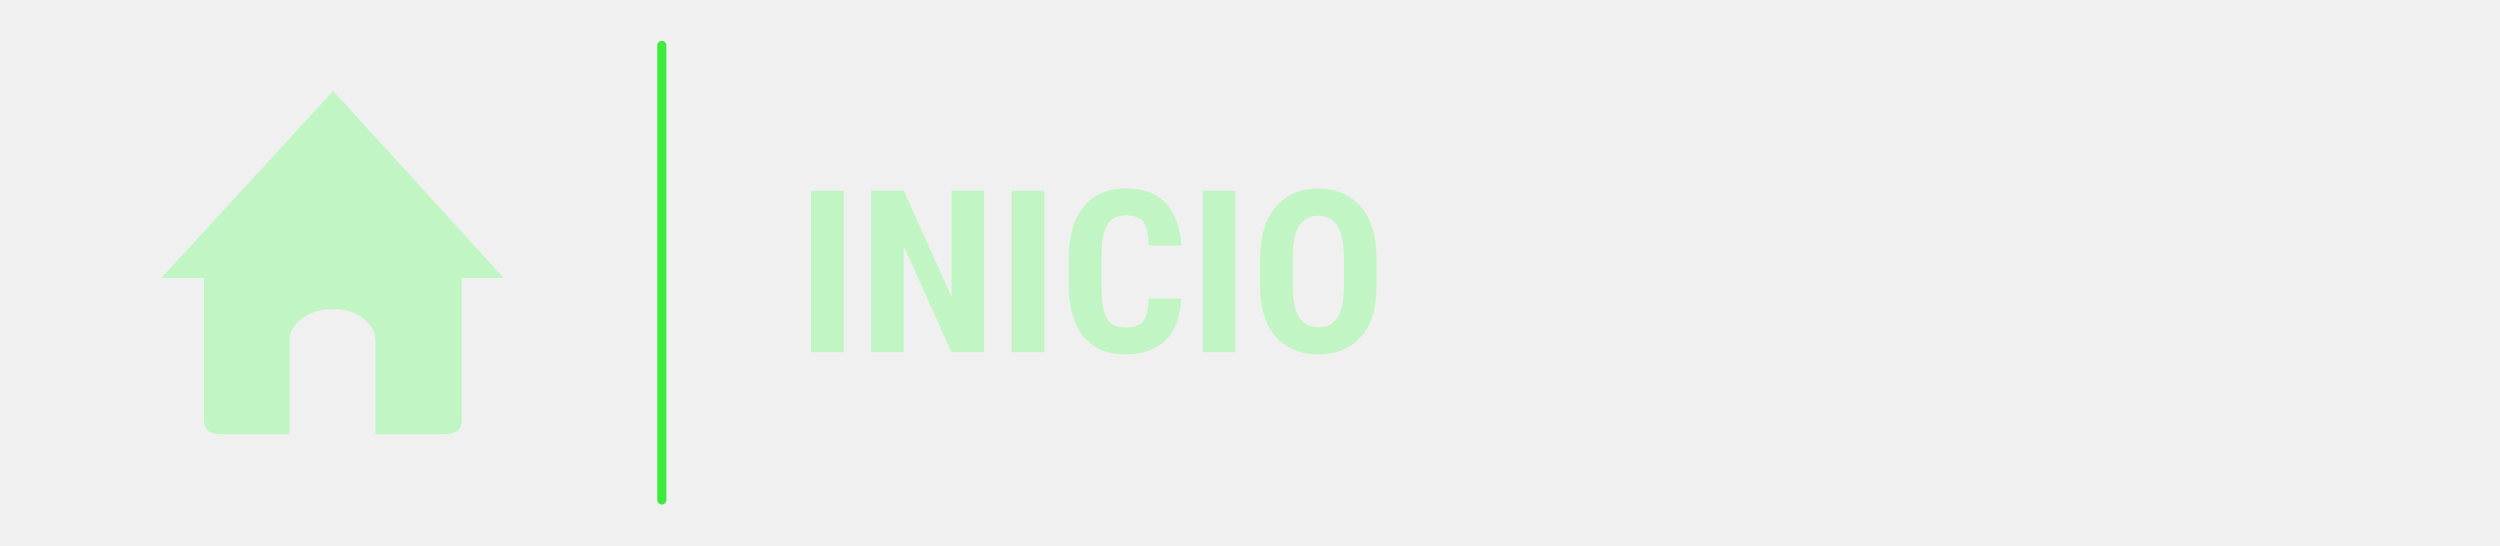
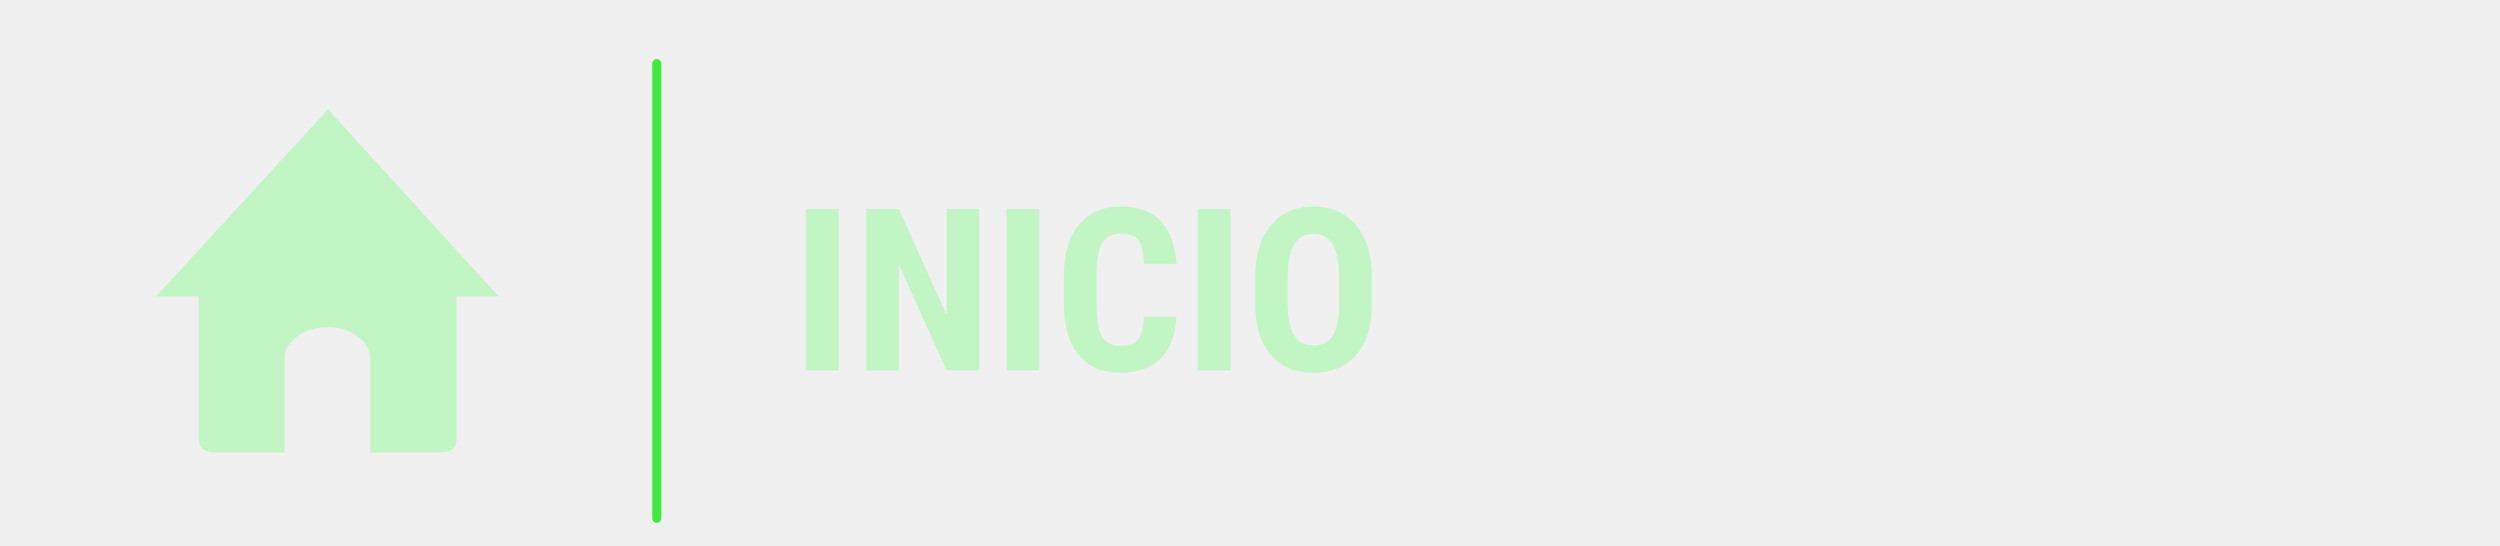
<svg xmlns="http://www.w3.org/2000/svg" xmlns:xlink="http://www.w3.org/1999/xlink" version="1.1" preserveAspectRatio="none" x="0px" y="0px" width="550px" height="120px" viewBox="0 0 550 120">
  <defs>
-     <g id="ICONOS_0_Layer0_0_FILL">
-       <path fill="#C1F6C4" stroke="none" d=" M 3.25 5.9 L 3.25 13.05 8.45 13.05 Q 9.8 13.05 9.8 12.05 L 9.8 1.2 13 1.2 0.05 -13 -13 1.2 -9.75 1.2 -9.75 12.05 Q -9.75 13.05 -8.45 13.05 L -3.25 13.05 -3.25 5.9 Q -3.25 4.95 -2.3 4.25 -1.35 3.55 0.05 3.55 1.4 3.55 2.3 4.25 3.25 4.95 3.25 5.9 Z" />
+     <g id="Links_2_Layer2_0_FILL">
+       <path fill="#C1F6C4" stroke="none" d=" M 27.9 -3.15 Q 27.85 -10.45 24.4 -14.5 21 -18.55 15.05 -18.55 9.05 -18.55 5.65 -14.4 2.25 -10.3 2.25 -3 L 2.25 3.1 Q 2.3 10.15 5.7 14.1 9.15 18 15.1 18 21.1 18 24.5 14.05 27.9 10.1 27.9 2.9 L 27.9 -3.15 M 9.4 -3.4 Q 9.45 -8 10.85 -10.25 12.2 -12.55 15.05 -12.55 17.95 -12.55 19.3 -10.2 20.7 -7.85 20.7 -3.05 L 20.7 3.15 Q 20.65 7.7 19.3 9.85 17.9 12 15.1 12 12.2 12 10.8 9.8 9.4 7.6 9.4 2.9 L 9.4 -3.4 M -3.2 -18.05 L -10.4 -18.05 -10.4 17.5 -3.2 17.5 -3.2 -18.05 M -36.55 -14.55 Q -39.85 -10.6 -39.85 -3.3 L -39.85 2.7 Q -39.85 10.05 -36.65 14.05 -33.45 18 -27.4 18 -21.65 18 -18.5 14.85 -15.35 11.75 -15.1 5.65 L -22.25 5.65 Q -22.4 9.25 -23.5 10.65 -24.55 12.05 -27.4 12.05 -30.3 12.05 -31.45 10.05 -32.65 8.1 -32.65 2.8 L -32.65 -3.95 Q -32.6 -8.55 -31.4 -10.55 -30.2 -12.6 -27.3 -12.6 -24.45 -12.6 -23.4 -11.15 -22.35 -9.7 -22.25 -5.95 L -15.05 -5.95 Q -15.45 -12.05 -18.45 -15.3 -21.5 -18.55 -27.3 -18.55 -33.2 -18.55 -36.55 -14.55 M -45.25 -18.05 L -52.45 -18.05 -52.45 17.5 -45.25 17.5 -45.25 -18.05 M -58.5 -18.05 L -65.65 -18.05 -65.65 5.3 -76.15 -18.05 -83.35 -18.05 -83.35 17.5 -76.15 17.5 -76.15 -5.8 -65.65 17.5 -58.5 17.5 -58.5 -18.05 M -89.4 -18.05 L -96.6 -18.05 -96.6 17.5 -89.4 17.5 -89.4 -18.05 Z" />
    </g>
-     <path id="Layer0_0_1_STROKES" stroke="#3EEB3D" stroke-width="2" stroke-linejoin="round" stroke-linecap="round" fill="none" d=" M 145.6 10 L 145.6 110" />
+     <g id="Links_2_Layer0_0_MEMBER_0_MEMBER_0_MEMBER_0_MEMBER_0_FILL">
+       <path fill="#C1F6C4" stroke="none" d=" M 101.55 61.2 L 110.8 61.2 73.25 20.05 35.45 61.2 44.85 61.2 44.85 92.65 Q 44.85 95.55 48.65 95.55 L 63.7 95.55 63.7 74.85 Q 63.7 72.05 66.45 70.05 69.25 68 73.25 68 77.15 68 79.8 70.05 82.55 72.05 82.55 74.85 L 82.55 95.55 97.6 95.55 Q 101.55 95.55 101.55 92.65 L 101.55 61.2 Z" />
+     </g>
+     <path id="Links_2_Layer1_0_MEMBER_0_MEMBER_0_1_STROKES" stroke="#3EEB3D" stroke-width="2" stroke-linejoin="round" stroke-linecap="round" fill="none" d=" M 145.6 10 L 145.6 110" />
  </defs>
-   <g transform="matrix( 1, 0, 0, 1, 0,0) ">
-     <use xlink:href="#Layer0_0_1_STROKES" />
-   </g>
-   <g transform="matrix( 2.899368, 0, 0, 2.899368, 73.15,57.7) ">
+   <g transform="matrix( 1, 0, 0, 1, 273.9,64) ">
    <g transform="matrix( 1, 0, 0, 1, 0,0) ">
-       <use xlink:href="#ICONOS_0_Layer0_0_FILL" />
+       <use xlink:href="#Links_2_Layer2_0_FILL" />
+     </g>
+     <g transform="matrix( 1, 0, 0, 1, -275,-60) ">
+       <use xlink:href="#Links_2_Layer1_0_MEMBER_0_MEMBER_0_1_STROKES" />
+     </g>
+     <g transform="matrix( 1, 0, 0, 1, -275,-60) ">
+       <use xlink:href="#Links_2_Layer0_0_MEMBER_0_MEMBER_0_MEMBER_0_MEMBER_0_FILL" />
    </g>
  </g>
-   <g transform="matrix( 1, 0, 0, 1, 175.25,30) ">
-     <clipPath id="Mask_Mask_1">
-       <rect x="-2" y="-2" width="170.15" height="64" fill="#FFFFFF" stroke="none" />
-     </clipPath>
-     <text clip-path="url(#Mask_Mask_1)" writing-mode="lr">
-       <tspan x="0" y="47.5" baseline-shift="0%" font-family="Roboto Condensed" font-weight="bold" font-size="50" fill="#C1F6C4" xml:space="preserve">INICIO</tspan>
-     </text>
-   </g>
</svg>
